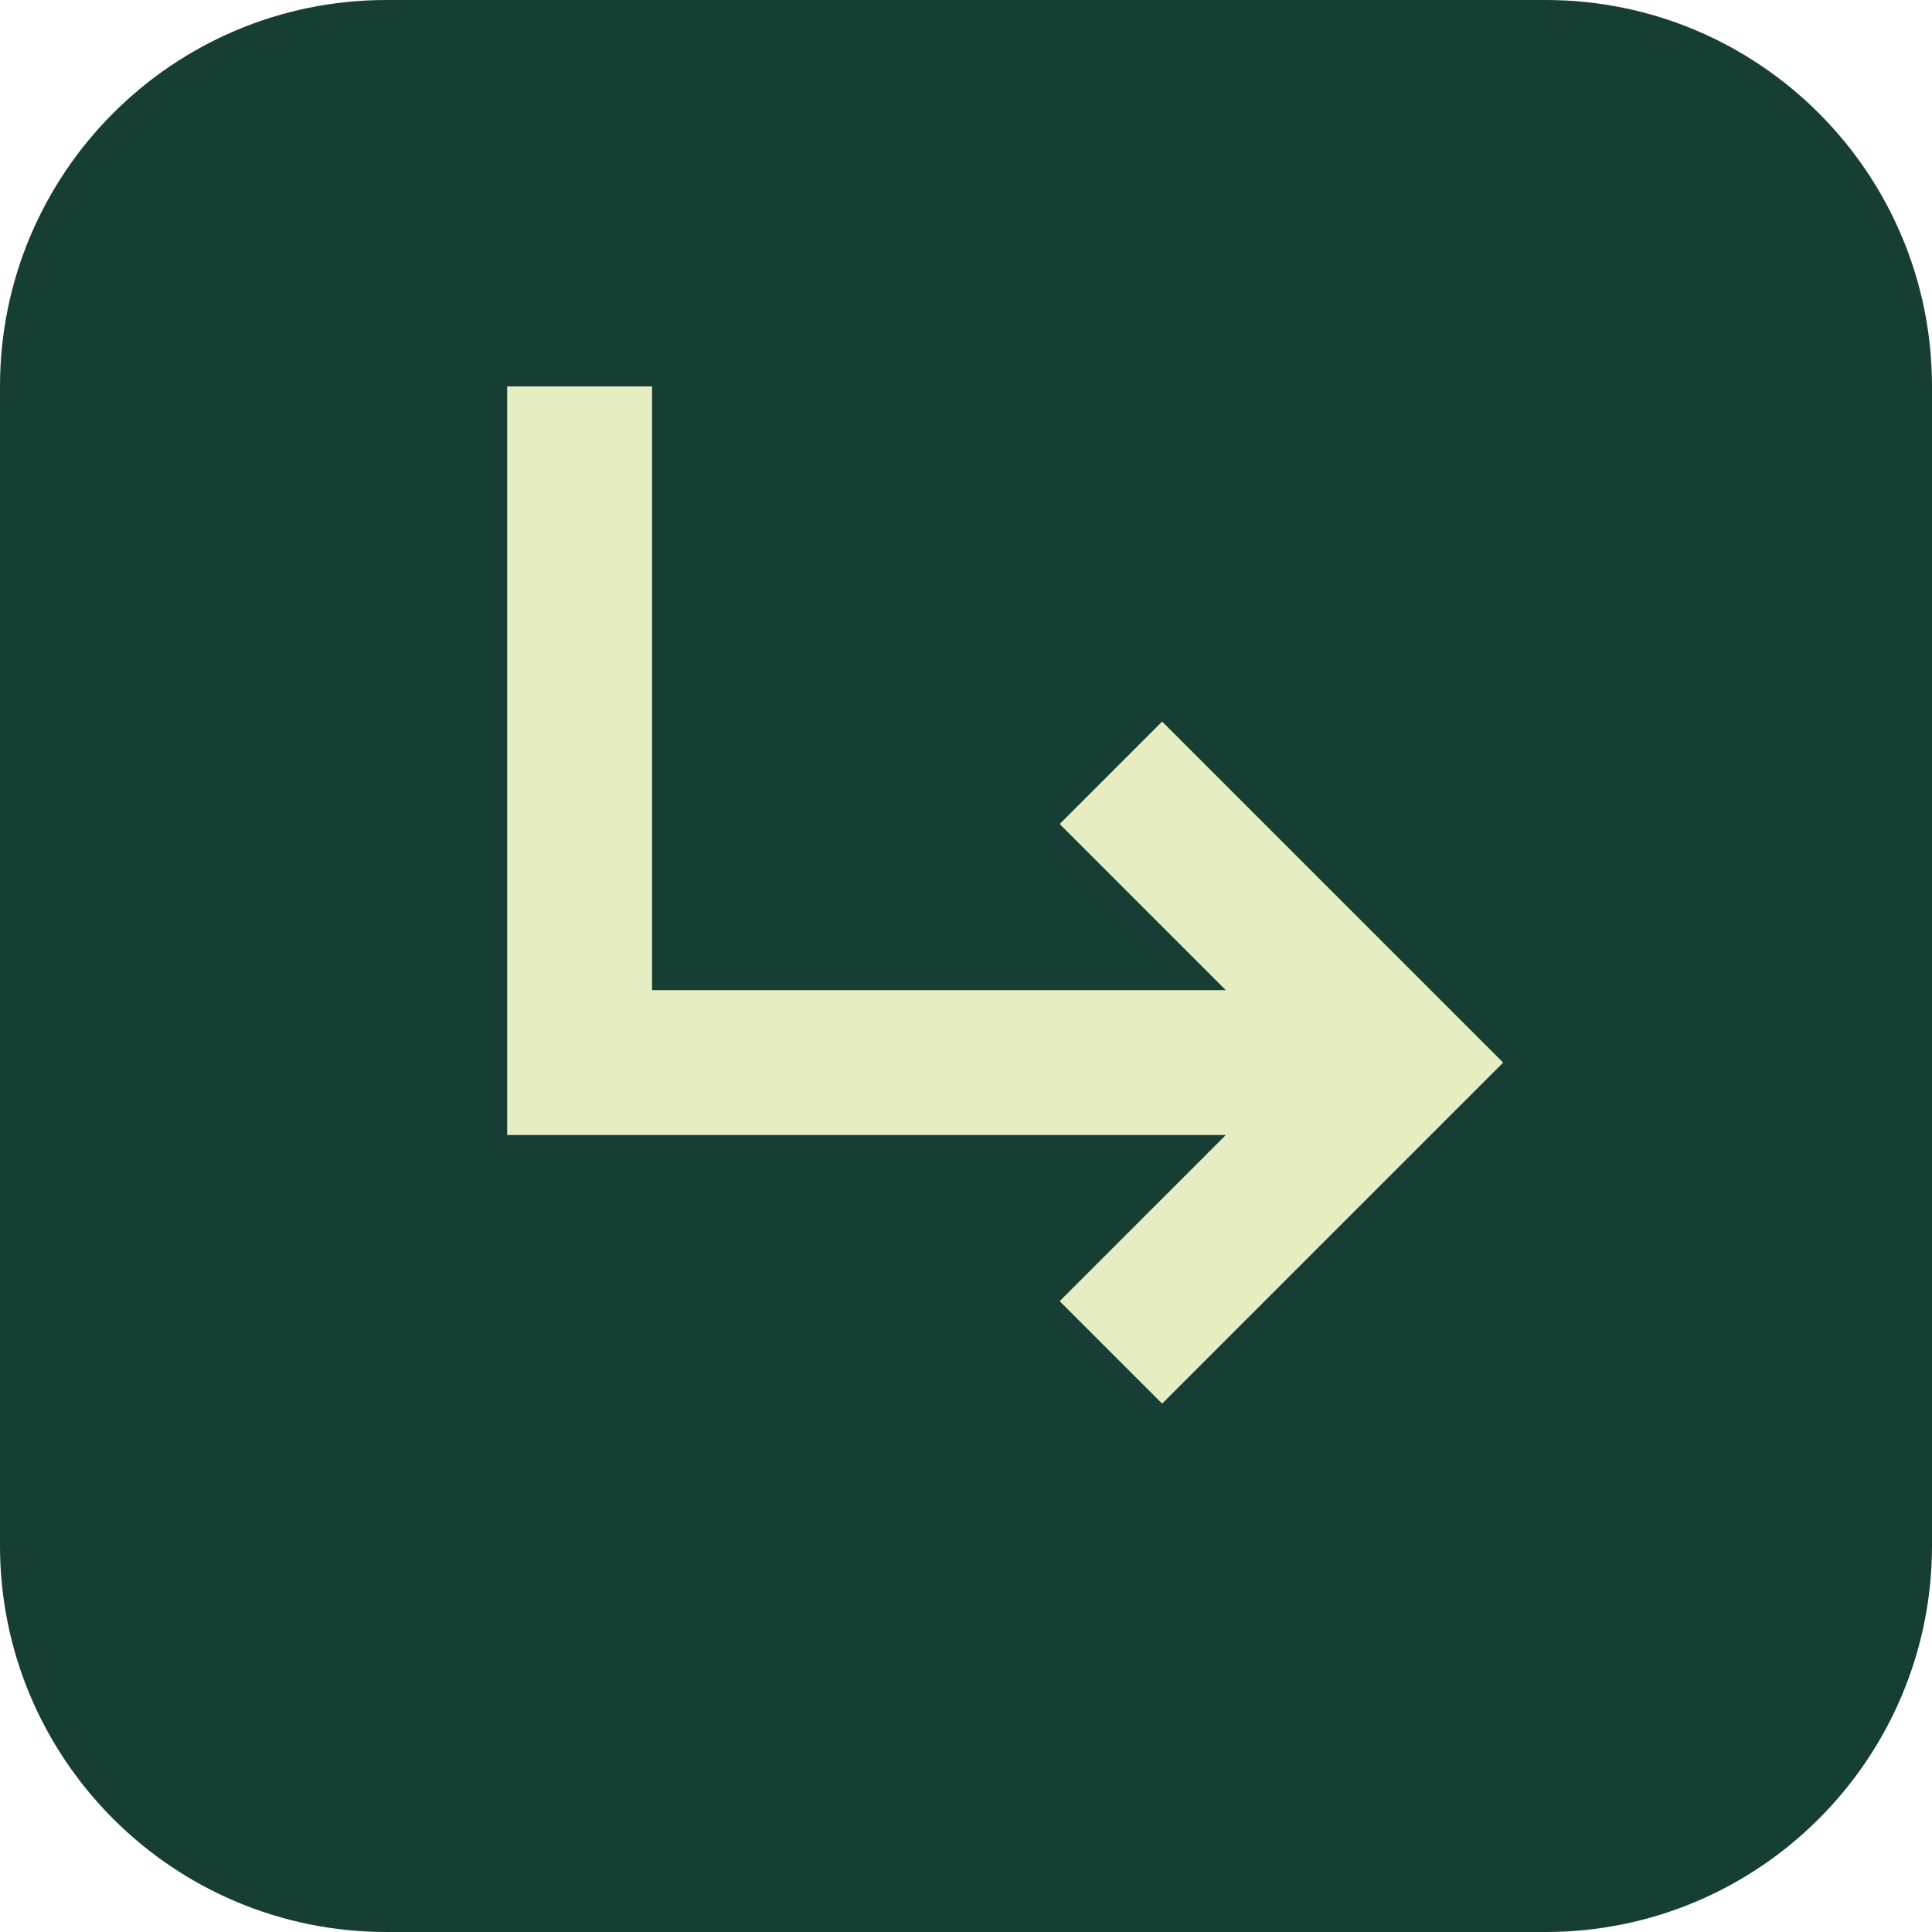
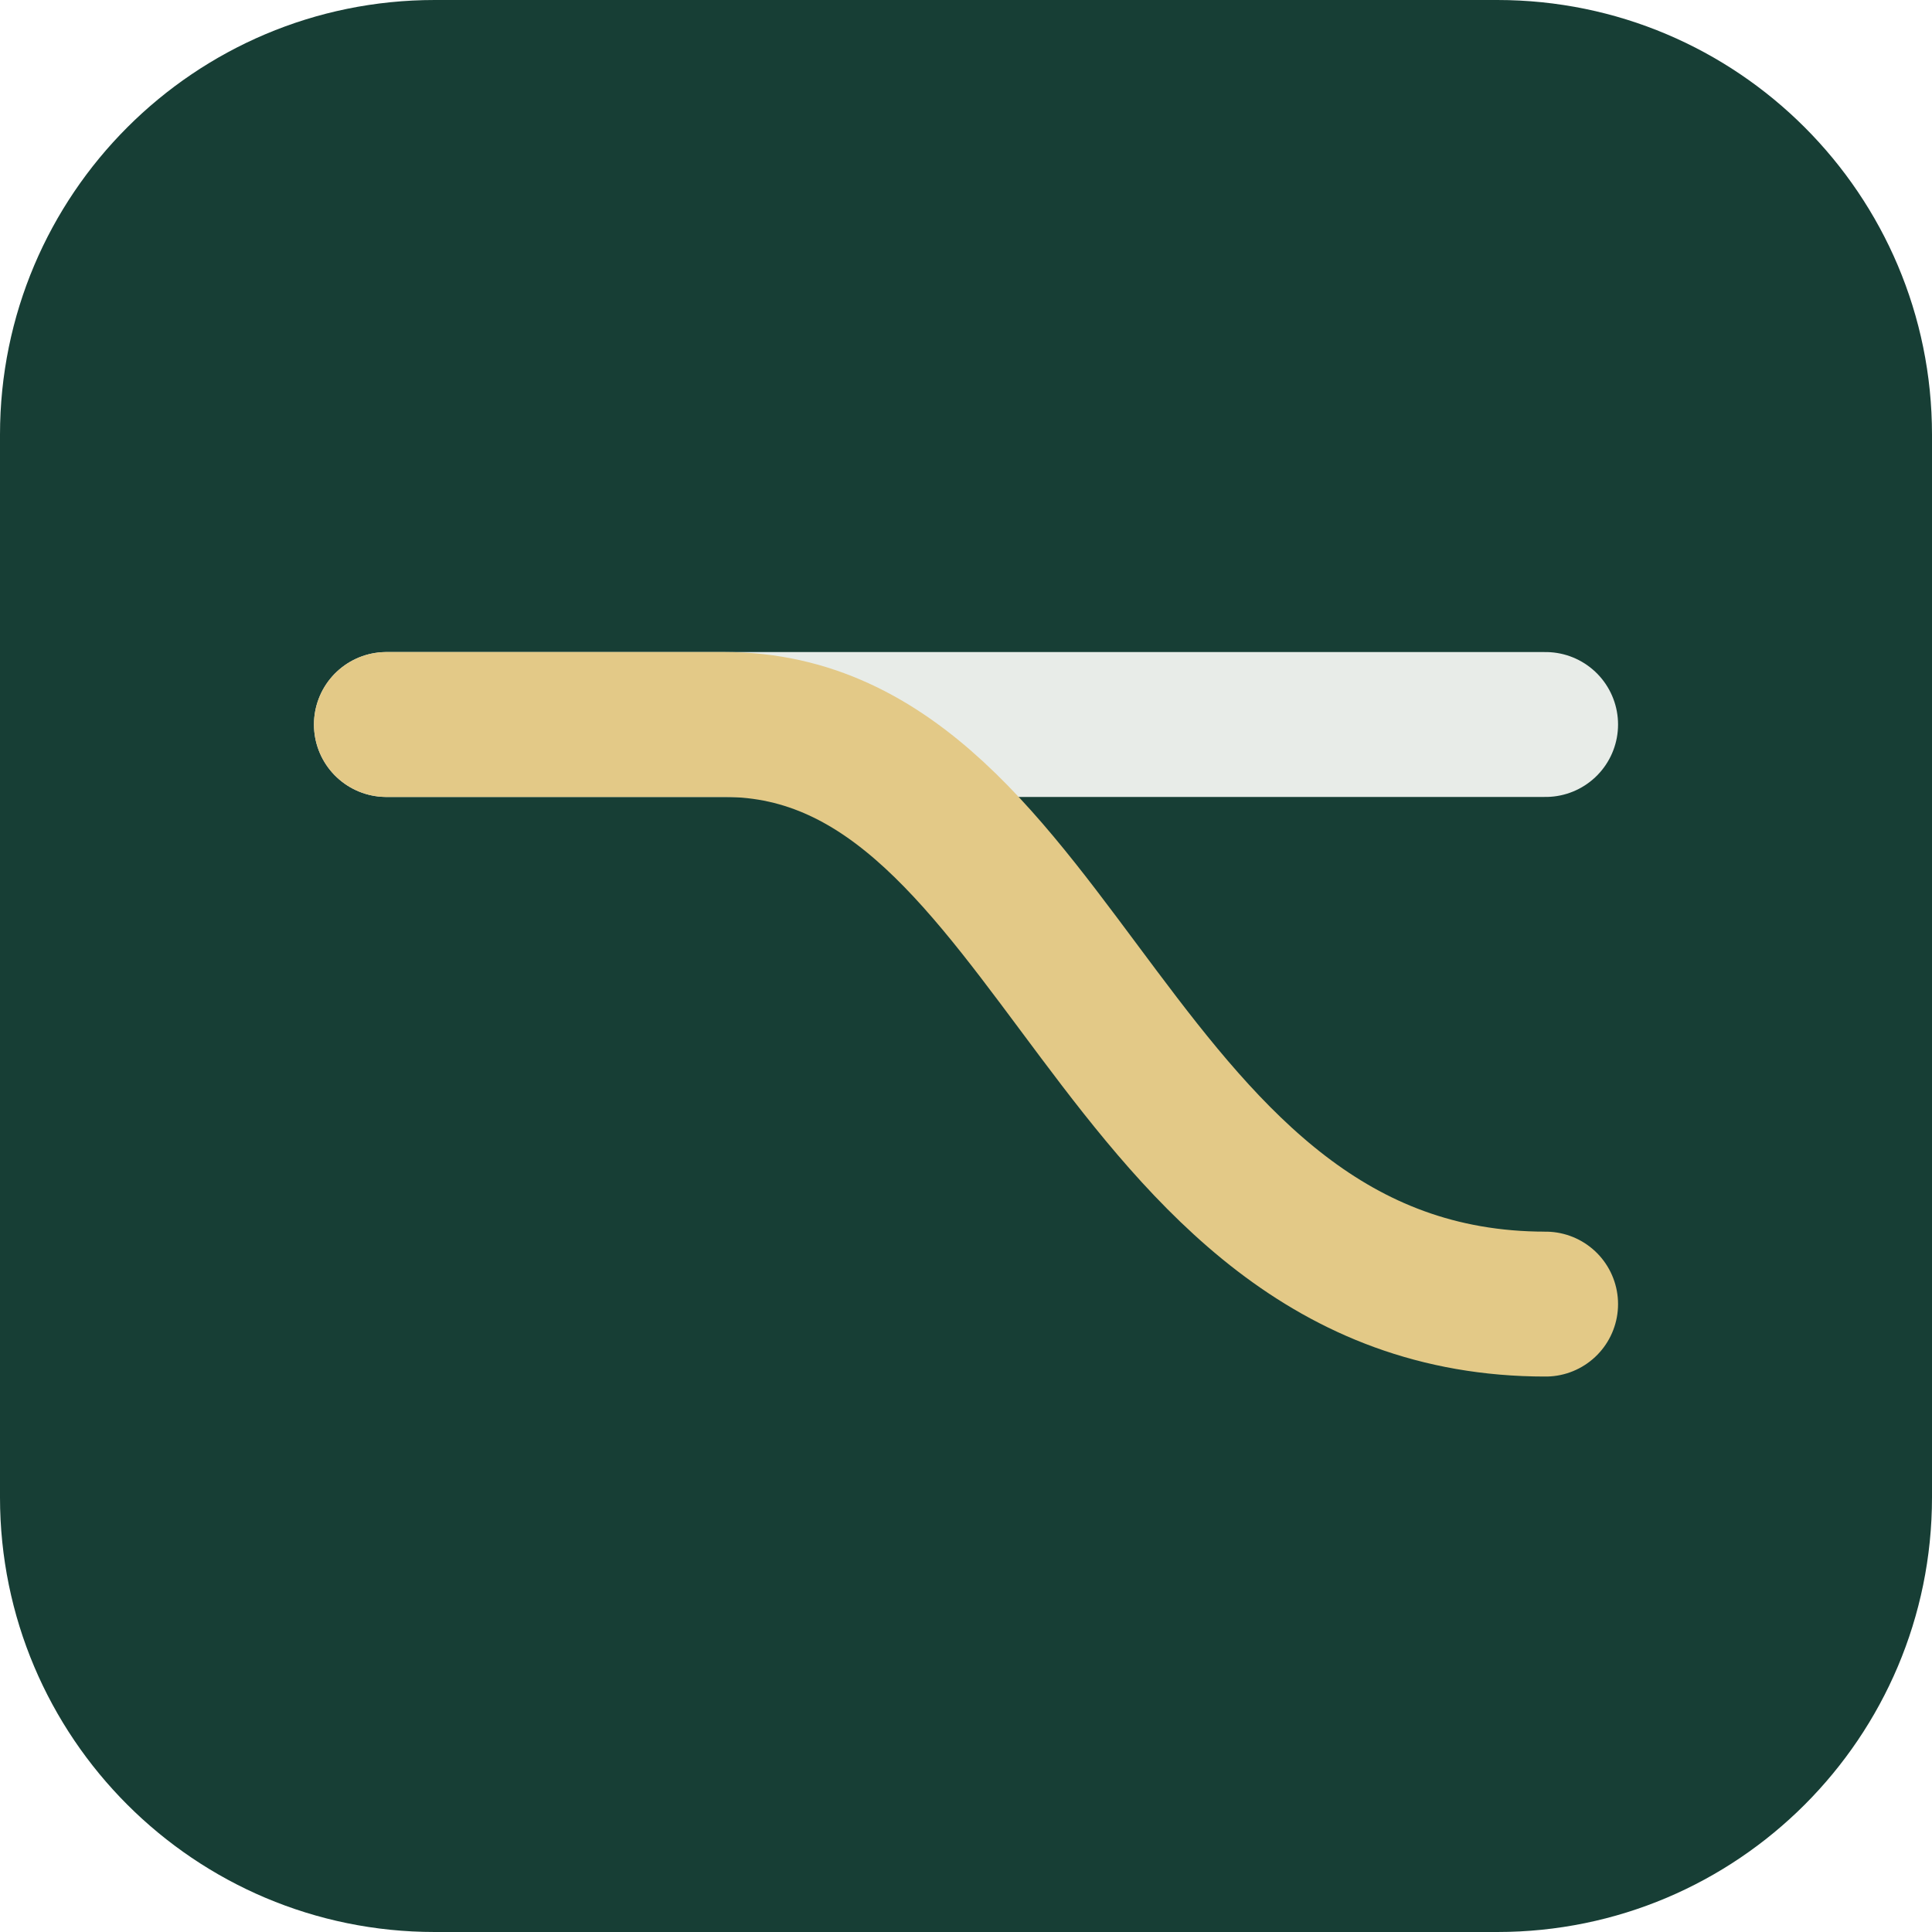
<svg xmlns="http://www.w3.org/2000/svg" viewBox="0 0 40 40">
-   <rect width="40" height="40" rx="8" fill="#173e35" />
-   <path d="M12 8v14h17m-6-6 6 6-6 6" fill="none" stroke="#e6edc3" stroke-width="3" />
+   <rect width="40" height="40" rx="9" fill="#173e35" />
+   <path d="M8 15H32" fill="none" stroke="#fafbf7" stroke-opacity=".92" stroke-width="3" stroke-linecap="round" />
+   <path d="M8 15H15C22 15 23 27 32 27" fill="none" stroke="#e3c987" stroke-width="3" stroke-linecap="round" />
</svg>
